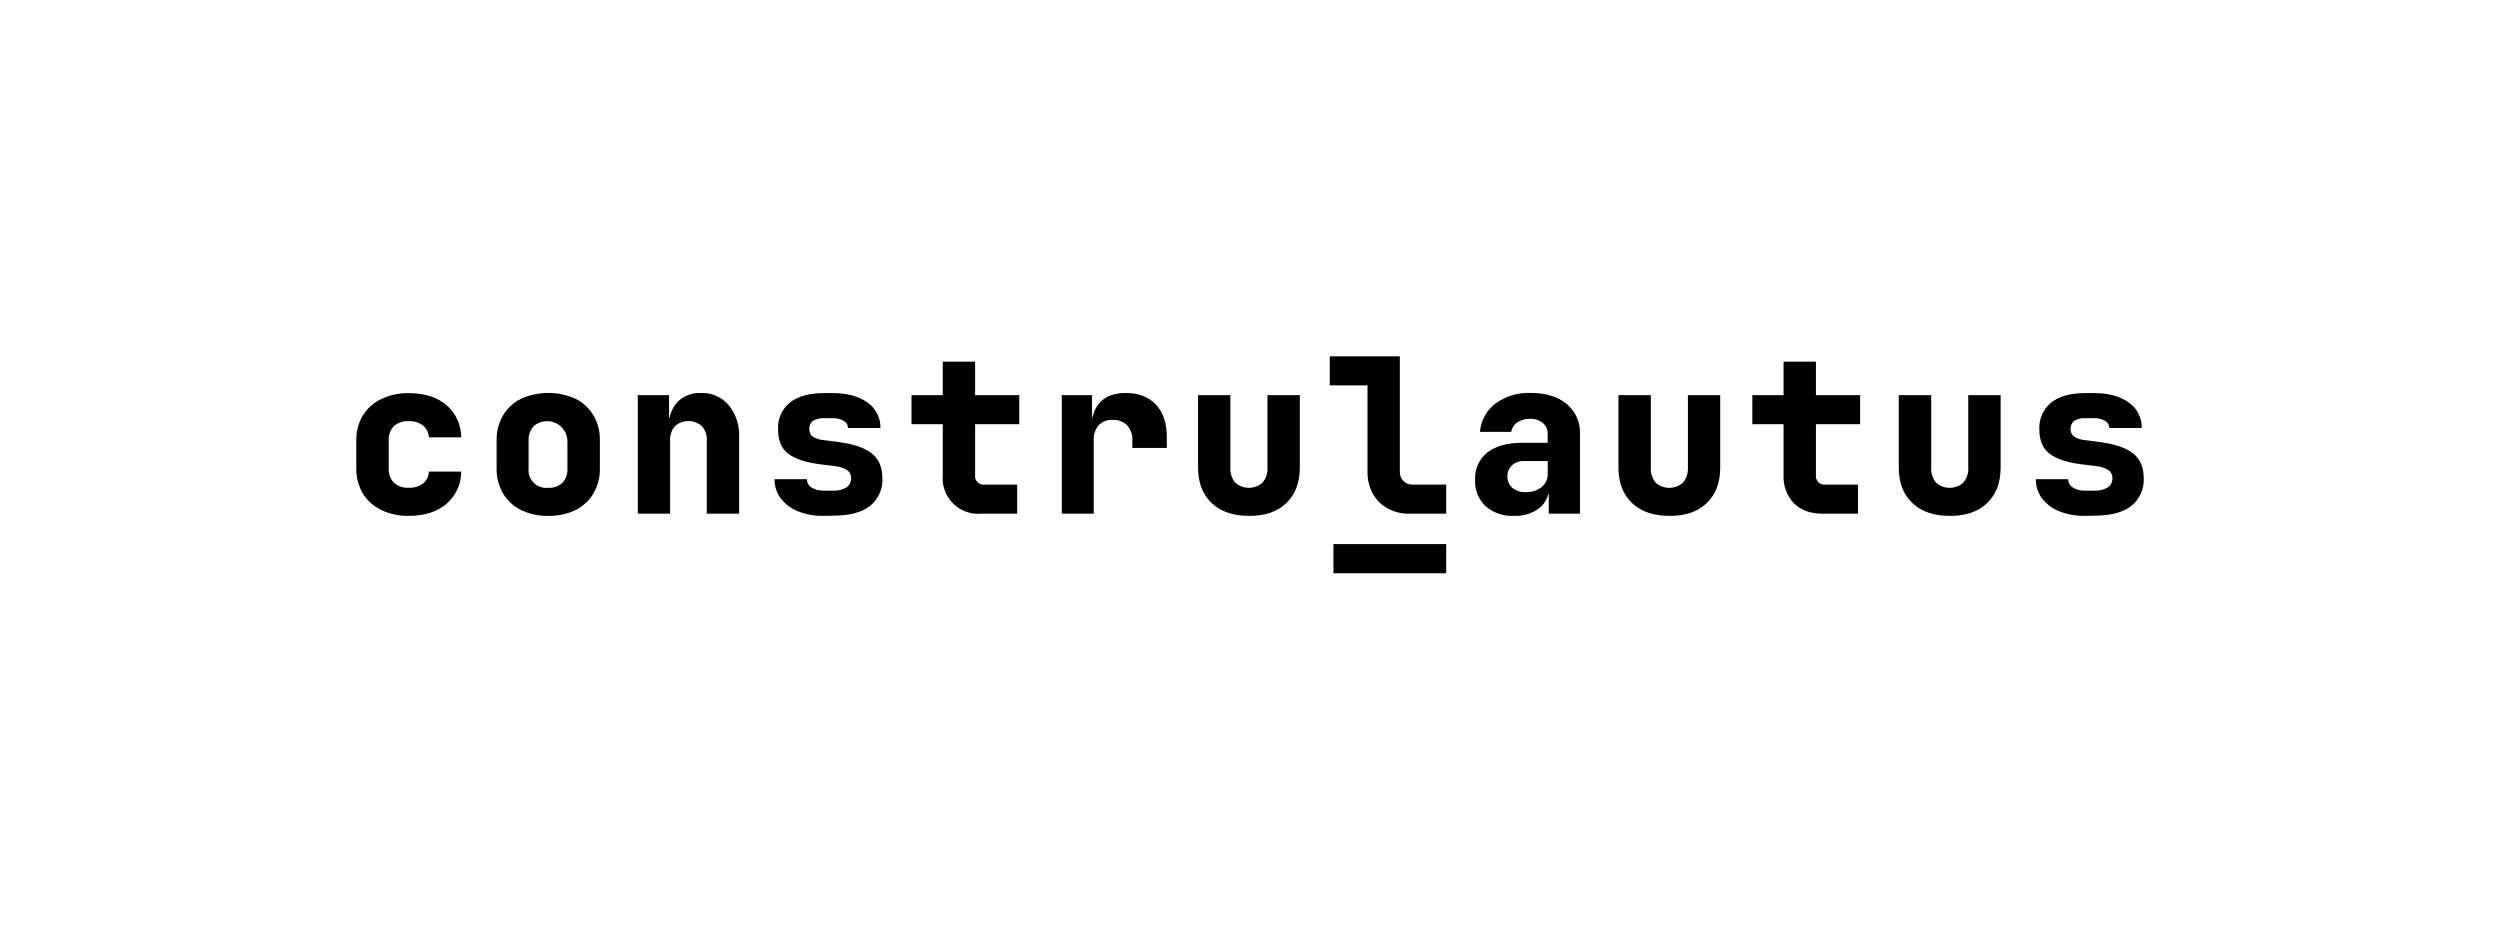
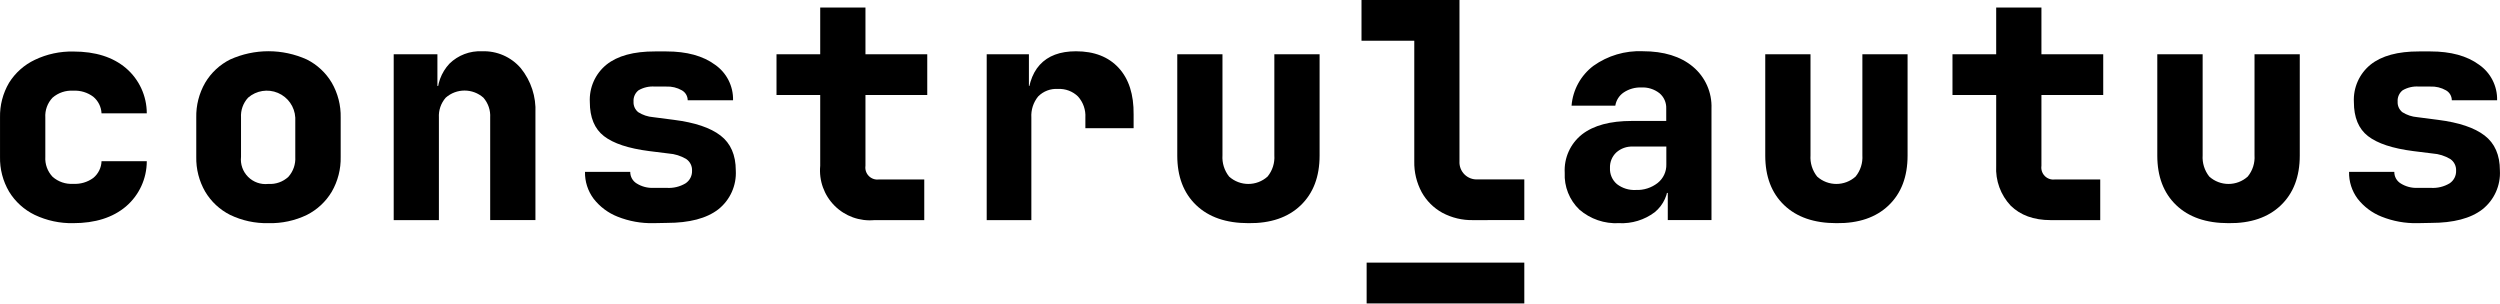
- <svg xmlns="http://www.w3.org/2000/svg" viewBox="0 0 701.64 260.9">
-   <path d="m114.7 144.78a17.23 17.23 0 0 1 -7.74-1.66 12.31 12.31 0 0 1 -5.14-4.66 13.24 13.24 0 0 1 -1.82-7v-7.86a13.2 13.2 0 0 1 1.82-7 12.31 12.31 0 0 1 5.18-4.6 17.09 17.09 0 0 1 7.74-1.66q6.6 0 10.53 3.33a11.92 11.92 0 0 1 4.18 9.07h-9.08a4.6 4.6 0 0 0 -1.66-3.33 6.13 6.13 0 0 0 -4-1.21 5.79 5.79 0 0 0 -4.17 1.4 5.33 5.33 0 0 0 -1.45 4v7.87a5.37 5.37 0 0 0 1.45 4 5.71 5.71 0 0 0 4.17 1.42 6.18 6.18 0 0 0 4-1.18 4.52 4.52 0 0 0 1.66-3.36h9.08a11.94 11.94 0 0 1 -4.18 9.08q-3.97 3.35-10.57 3.35z" />
-   <path d="m153.86 144.78a16.86 16.86 0 0 1 -7.69-1.66 12.19 12.19 0 0 1 -5-4.66 13.41 13.41 0 0 1 -1.79-7v-7.86a13.41 13.41 0 0 1 1.79-7 12.12 12.12 0 0 1 5-4.66 18.69 18.69 0 0 1 15.4 0 12.16 12.16 0 0 1 5 4.66 13.41 13.41 0 0 1 1.79 7v7.87a13.41 13.41 0 0 1 -1.79 7 12.23 12.23 0 0 1 -5 4.66 16.8 16.8 0 0 1 -7.71 1.65zm0-7.87a5.41 5.41 0 0 0 4-1.42 5.5 5.5 0 0 0 1.39-4v-7.89a5.72 5.72 0 0 0 -9.47-4 5.4 5.4 0 0 0 -1.42 4v7.87a4.94 4.94 0 0 0 5.45 5.44z" />
-   <path d="m179 144.17v-33.28h8.77v6.36h2.67l-2.67 2.11a9 9 0 0 1 2.42-6.59 8.74 8.74 0 0 1 6.54-2.48 9.75 9.75 0 0 1 7.77 3.39 13.26 13.26 0 0 1 2.94 9v21.48h-9.08v-20.56a5.56 5.56 0 0 0 -1.36-4 5.71 5.71 0 0 0 -7.56 0 5.56 5.56 0 0 0 -1.37 4v20.57z" />
-   <path d="m231.13 144.78a18.33 18.33 0 0 1 -7.2-1.3 11.39 11.39 0 0 1 -4.81-3.6 8.73 8.73 0 0 1 -1.73-5.39h9.08a2.68 2.68 0 0 0 1.3 2.33 5.87 5.87 0 0 0 3.36.88h2.66a6.55 6.55 0 0 0 3.78-.91 2.91 2.91 0 0 0 1.3-2.54 2.67 2.67 0 0 0 -1.15-2.33 8 8 0 0 0 -3.57-1.12l-3.87-.48q-6.24-.8-9.08-3t-2.84-6.84a9.07 9.07 0 0 1 3.33-7.5q3.33-2.67 9.74-2.66h2.3q6.11 0 9.74 2.66a8.42 8.42 0 0 1 3.63 7.14h-9.1a2.29 2.29 0 0 0 -1.18-2 5.76 5.76 0 0 0 -3.12-.75h-2.3a5.64 5.64 0 0 0 -3.27.75 2.66 2.66 0 0 0 -1 2.27 2.53 2.53 0 0 0 .94 2.12 6.56 6.56 0 0 0 3 1l4.17.54q6.3.8 9.35 3.15t3.06 7a9.3 9.3 0 0 1 -3.51 7.81q-3.51 2.72-10.35 2.72z" />
-   <path d="m275.48 144.17a10 10 0 0 1 -10.89-10.89v-14.22h-8.77v-8.17h8.77v-9.38h9.08v9.38h12.4v8.17h-12.4v14.22a2.41 2.41 0 0 0 2.72 2.73h9.08v8.16z" />
-   <path d="m298 144.17v-33.28h8.47v6.36h2.3l-2.6 3.87q0-5.39 2.48-8.11t7.26-2.72q5.5 0 8.57 3.33t3 9.37v2.73h-9.68v-2.12a5.81 5.81 0 0 0 -1.48-4.24 5.33 5.33 0 0 0 -4-1.51 5.1 5.1 0 0 0 -4 1.51 6.12 6.12 0 0 0 -1.36 4.24v20.57z" />
-   <path d="m350.52 144.78q-6.72 0-10.5-3.63t-3.78-9.93v-20.33h9.07v20.27a6.22 6.22 0 0 0 1.33 4.27 5.77 5.77 0 0 0 7.72 0 6.08 6.08 0 0 0 1.36-4.27v-20.27h9.08v20.33q0 6.36-3.81 10t-10.47 3.56z" />
-   <path d="m395.6 144.17a12.5 12.5 0 0 1 -6.18-1.48 10.57 10.57 0 0 1 -4.14-4.14 12.5 12.5 0 0 1 -1.48-6.18v-24.2h-10.59v-8.17h19.66v32.37a3.44 3.44 0 0 0 3.63 3.63h9.38v8.16z" />
-   <path d="m424.88 144.78a11.23 11.23 0 0 1 -7.95-2.72 9.59 9.59 0 0 1 -2.94-7.39 9.17 9.17 0 0 1 3.48-7.71q3.48-2.7 10-2.69h6.89v-2.48a3.81 3.81 0 0 0 -1.36-3.09 5.48 5.48 0 0 0 -3.66-1.15 6 6 0 0 0 -3.51 1 3.93 3.93 0 0 0 -1.69 2.66h-8.78a11.12 11.12 0 0 1 4.39-8 15.88 15.88 0 0 1 9.89-2.93q6.36 0 10.08 3.11a10.39 10.39 0 0 1 3.72 8.39v22.38h-8.77v-5.44h-1.45l1.51-2.12a7.3 7.3 0 0 1 -2.7 6 11 11 0 0 1 -7.15 2.18zm3.39-6.66a6.65 6.65 0 0 0 4.39-1.42 4.59 4.59 0 0 0 1.72-3.72v-3.57h-6.71a4.69 4.69 0 0 0 -3.33 1.18 4.06 4.06 0 0 0 -1.27 3.12 4 4 0 0 0 1.39 3.23 5.7 5.7 0 0 0 3.81 1.18z" />
-   <path d="m468.51 144.78q-6.72 0-10.5-3.63t-3.78-9.93v-20.33h9.08v20.27a6.17 6.17 0 0 0 1.33 4.27 5.77 5.77 0 0 0 7.72 0 6.13 6.13 0 0 0 1.36-4.27v-20.27h9.07v20.33q0 6.36-3.81 10t-10.47 3.56z" />
-   <path d="m511.48 144.17c-3.39 0-6.06-1-8-2.9a10.79 10.79 0 0 1 -2.91-8v-14.21h-8.77v-8.17h8.77v-9.38h9.08v9.38h12.4v8.17h-12.4v14.22a2.41 2.41 0 0 0 2.72 2.73h9.08v8.16z" />
-   <path d="m547.18 144.78q-6.72 0-10.5-3.63t-3.78-9.93v-20.33h9.1v20.27a6.22 6.22 0 0 0 1.33 4.27 5.77 5.77 0 0 0 7.72 0 6.08 6.08 0 0 0 1.36-4.27v-20.27h9.08v20.33q0 6.36-3.82 10t-10.49 3.56z" />
-   <path d="m585.12 144.78a18.33 18.33 0 0 1 -7.2-1.3 11.42 11.42 0 0 1 -4.82-3.6 8.72 8.72 0 0 1 -1.72-5.39h9.08a2.68 2.68 0 0 0 1.3 2.33 5.87 5.87 0 0 0 3.36.88h2.66a6.55 6.55 0 0 0 3.78-.91 2.91 2.91 0 0 0 1.3-2.54 2.67 2.67 0 0 0 -1.15-2.33 8 8 0 0 0 -3.57-1.12l-3.87-.48q-6.24-.8-9.08-3t-2.84-6.84a9.07 9.07 0 0 1 3.33-7.5q3.33-2.67 9.74-2.66h2.3q6.1 0 9.74 2.66a8.42 8.42 0 0 1 3.63 7.14h-9.09a2.29 2.29 0 0 0 -1.18-2 5.76 5.76 0 0 0 -3.12-.75h-2.3a5.64 5.64 0 0 0 -3.27.75 2.66 2.66 0 0 0 -1 2.27 2.53 2.53 0 0 0 .94 2.12 6.56 6.56 0 0 0 3 1l4.17.54q6.3.8 9.35 3.15t3.06 7a9.3 9.3 0 0 1 -3.51 7.81q-3.51 2.72-10.35 2.72z" />
-   <path d="m374.24 152.7h31.64v8.19h-31.64z" />
+ <svg xmlns="http://www.w3.org/2000/svg" version="1.1" viewBox="0 0 501.67 60.89">
+   <path d="m14.704 44.78a17.23 17.23 0 0 1-7.74-1.66 12.31 12.31 0 0 1-5.14-4.66 13.24 13.24 0 0 1-1.82-7v-7.86a13.2 13.2 0 0 1 1.82-7 12.31 12.31 0 0 1 5.18-4.6 17.09 17.09 0 0 1 7.74-1.66q6.6 0 10.53 3.33a11.92 11.92 0 0 1 4.18 9.07h-9.08a4.6 4.6 0 0 0-1.66-3.33 6.13 6.13 0 0 0-4-1.21 5.79 5.79 0 0 0-4.17 1.4 5.33 5.33 0 0 0-1.45 4v7.87a5.37 5.37 0 0 0 1.45 4 5.71 5.71 0 0 0 4.17 1.42 6.18 6.18 0 0 0 4-1.18 4.52 4.52 0 0 0 1.66-3.36h9.08a11.94 11.94 0 0 1-4.18 9.08q-3.97 3.35-10.57 3.35z" />
+   <path d="m53.864 44.78a16.86 16.86 0 0 1-7.69-1.66 12.19 12.19 0 0 1-5-4.66 13.41 13.41 0 0 1-1.79-7v-7.86a13.41 13.41 0 0 1 1.79-7 12.12 12.12 0 0 1 5-4.66 18.69 18.69 0 0 1 15.4 0 12.16 12.16 0 0 1 5 4.66 13.41 13.41 0 0 1 1.79 7v7.87a13.41 13.41 0 0 1-1.79 7 12.23 12.23 0 0 1-5 4.66 16.8 16.8 0 0 1-7.71 1.65zm0-7.87a5.41 5.41 0 0 0 4-1.42 5.5 5.5 0 0 0 1.39-4v-7.89a5.72 5.72 0 0 0-9.47-4 5.4 5.4 0 0 0-1.42 4v7.87a4.94 4.94 0 0 0 5.45 5.44z" />
+   <path d="m79.004 44.17v-33.28h8.77v6.36h2.67l-2.67 2.11a9 9 0 0 1 2.42-6.59 8.74 8.74 0 0 1 6.54-2.48 9.75 9.75 0 0 1 7.77 3.39 13.26 13.26 0 0 1 2.94 9v21.48h-9.08v-20.56a5.56 5.56 0 0 0-1.36-4 5.71 5.71 0 0 0-7.56 0 5.56 5.56 0 0 0-1.37 4v20.57z" />
+   <path d="m131.13 44.78a18.33 18.33 0 0 1-7.2-1.3 11.39 11.39 0 0 1-4.81-3.6 8.73 8.73 0 0 1-1.73-5.39h9.08a2.68 2.68 0 0 0 1.3 2.33 5.87 5.87 0 0 0 3.36 0.88h2.66a6.55 6.55 0 0 0 3.78-0.91 2.91 2.91 0 0 0 1.3-2.54 2.67 2.67 0 0 0-1.15-2.33 8 8 0 0 0-3.57-1.12l-3.87-0.48q-6.24-0.8-9.08-3t-2.84-6.84a9.07 9.07 0 0 1 3.33-7.5q3.33-2.67 9.74-2.66h2.3q6.11 0 9.74 2.66a8.42 8.42 0 0 1 3.63 7.14h-9.1a2.29 2.29 0 0 0-1.18-2 5.76 5.76 0 0 0-3.12-0.75h-2.3a5.64 5.64 0 0 0-3.27 0.75 2.66 2.66 0 0 0-1 2.27 2.53 2.53 0 0 0 0.94 2.12 6.56 6.56 0 0 0 3 1l4.17 0.54q6.3 0.8 9.35 3.15t3.06 7a9.3 9.3 0 0 1-3.51 7.81q-3.51 2.72-10.35 2.72z" />
+   <path d="m175.48 44.17a10 10 0 0 1-10.89-10.89v-14.22h-8.77v-8.17h8.77v-9.38h9.08v9.38h12.4v8.17h-12.4v14.22a2.41 2.41 0 0 0 2.72 2.73h9.08v8.16z" />
+   <path d="m198 44.17v-33.28h8.47v6.36h2.3l-2.6 3.87q0-5.39 2.48-8.11t7.26-2.72q5.5 0 8.57 3.33t3 9.37v2.73h-9.68v-2.12a5.81 5.81 0 0 0-1.48-4.24 5.33 5.33 0 0 0-4-1.51 5.1 5.1 0 0 0-4 1.51 6.12 6.12 0 0 0-1.36 4.24v20.57z" />
+   <path d="m250.52 44.78q-6.72 0-10.5-3.63t-3.78-9.93v-20.33h9.07v20.27a6.22 6.22 0 0 0 1.33 4.27 5.77 5.77 0 0 0 7.72 0 6.08 6.08 0 0 0 1.36-4.27v-20.27h9.08v20.33q0 6.36-3.81 10t-10.47 3.56z" />
+   <path d="m295.6 44.17a12.5 12.5 0 0 1-6.18-1.48 10.57 10.57 0 0 1-4.14-4.14 12.5 12.5 0 0 1-1.48-6.18v-24.2h-10.59v-8.17h19.66v32.37a3.44 3.44 0 0 0 3.63 3.63h9.38v8.16z" />
+   <path d="m324.88 44.78a11.23 11.23 0 0 1-7.95-2.72 9.59 9.59 0 0 1-2.94-7.39 9.17 9.17 0 0 1 3.48-7.71q3.48-2.7 10-2.69h6.89v-2.48a3.81 3.81 0 0 0-1.36-3.09 5.48 5.48 0 0 0-3.66-1.15 6 6 0 0 0-3.51 1 3.93 3.93 0 0 0-1.69 2.66h-8.78a11.12 11.12 0 0 1 4.39-8 15.88 15.88 0 0 1 9.89-2.93q6.36 0 10.08 3.11a10.39 10.39 0 0 1 3.72 8.39v22.38h-8.77v-5.44h-1.45l1.51-2.12a7.3 7.3 0 0 1-2.7 6 11 11 0 0 1-7.15 2.18zm3.39-6.66a6.65 6.65 0 0 0 4.39-1.42 4.59 4.59 0 0 0 1.72-3.72v-3.57h-6.71a4.69 4.69 0 0 0-3.33 1.18 4.06 4.06 0 0 0-1.27 3.12 4 4 0 0 0 1.39 3.23 5.7 5.7 0 0 0 3.81 1.18z" />
+   <path d="m368.51 44.78q-6.72 0-10.5-3.63t-3.78-9.93v-20.33h9.08v20.27a6.17 6.17 0 0 0 1.33 4.27 5.77 5.77 0 0 0 7.72 0 6.13 6.13 0 0 0 1.36-4.27v-20.27h9.07v20.33q0 6.36-3.81 10t-10.47 3.56z" />
+   <path d="m411.48 44.17c-3.39 0-6.06-1-8-2.9a10.79 10.79 0 0 1-2.91-8v-14.21h-8.77v-8.17h8.77v-9.38h9.08v9.38h12.4v8.17h-12.4v14.22a2.41 2.41 0 0 0 2.72 2.73h9.08v8.16z" />
+   <path d="m447.18 44.78q-6.72 0-10.5-3.63t-3.78-9.93v-20.33h9.1v20.27a6.22 6.22 0 0 0 1.33 4.27 5.77 5.77 0 0 0 7.72 0 6.08 6.08 0 0 0 1.36-4.27v-20.27h9.08v20.33q0 6.36-3.82 10t-10.49 3.56z" />
+   <path d="m485.12 44.78a18.33 18.33 0 0 1-7.2-1.3 11.42 11.42 0 0 1-4.82-3.6 8.72 8.72 0 0 1-1.72-5.39h9.08a2.68 2.68 0 0 0 1.3 2.33 5.87 5.87 0 0 0 3.36 0.88h2.66a6.55 6.55 0 0 0 3.78-0.91 2.91 2.91 0 0 0 1.3-2.54 2.67 2.67 0 0 0-1.15-2.33 8 8 0 0 0-3.57-1.12l-3.87-0.48q-6.24-0.8-9.08-3t-2.84-6.84a9.07 9.07 0 0 1 3.33-7.5q3.33-2.67 9.74-2.66h2.3q6.1 0 9.74 2.66a8.42 8.42 0 0 1 3.63 7.14h-9.09a2.29 2.29 0 0 0-1.18-2 5.76 5.76 0 0 0-3.12-0.75h-2.3a5.64 5.64 0 0 0-3.27 0.75 2.66 2.66 0 0 0-1 2.27 2.53 2.53 0 0 0 0.94 2.12 6.56 6.56 0 0 0 3 1l4.17 0.54q6.3 0.8 9.35 3.15t3.06 7a9.3 9.3 0 0 1-3.51 7.81q-3.51 2.72-10.35 2.72z" />
+   <path d="m274.24 52.7h31.64v8.19h-31.64z" />
</svg>
